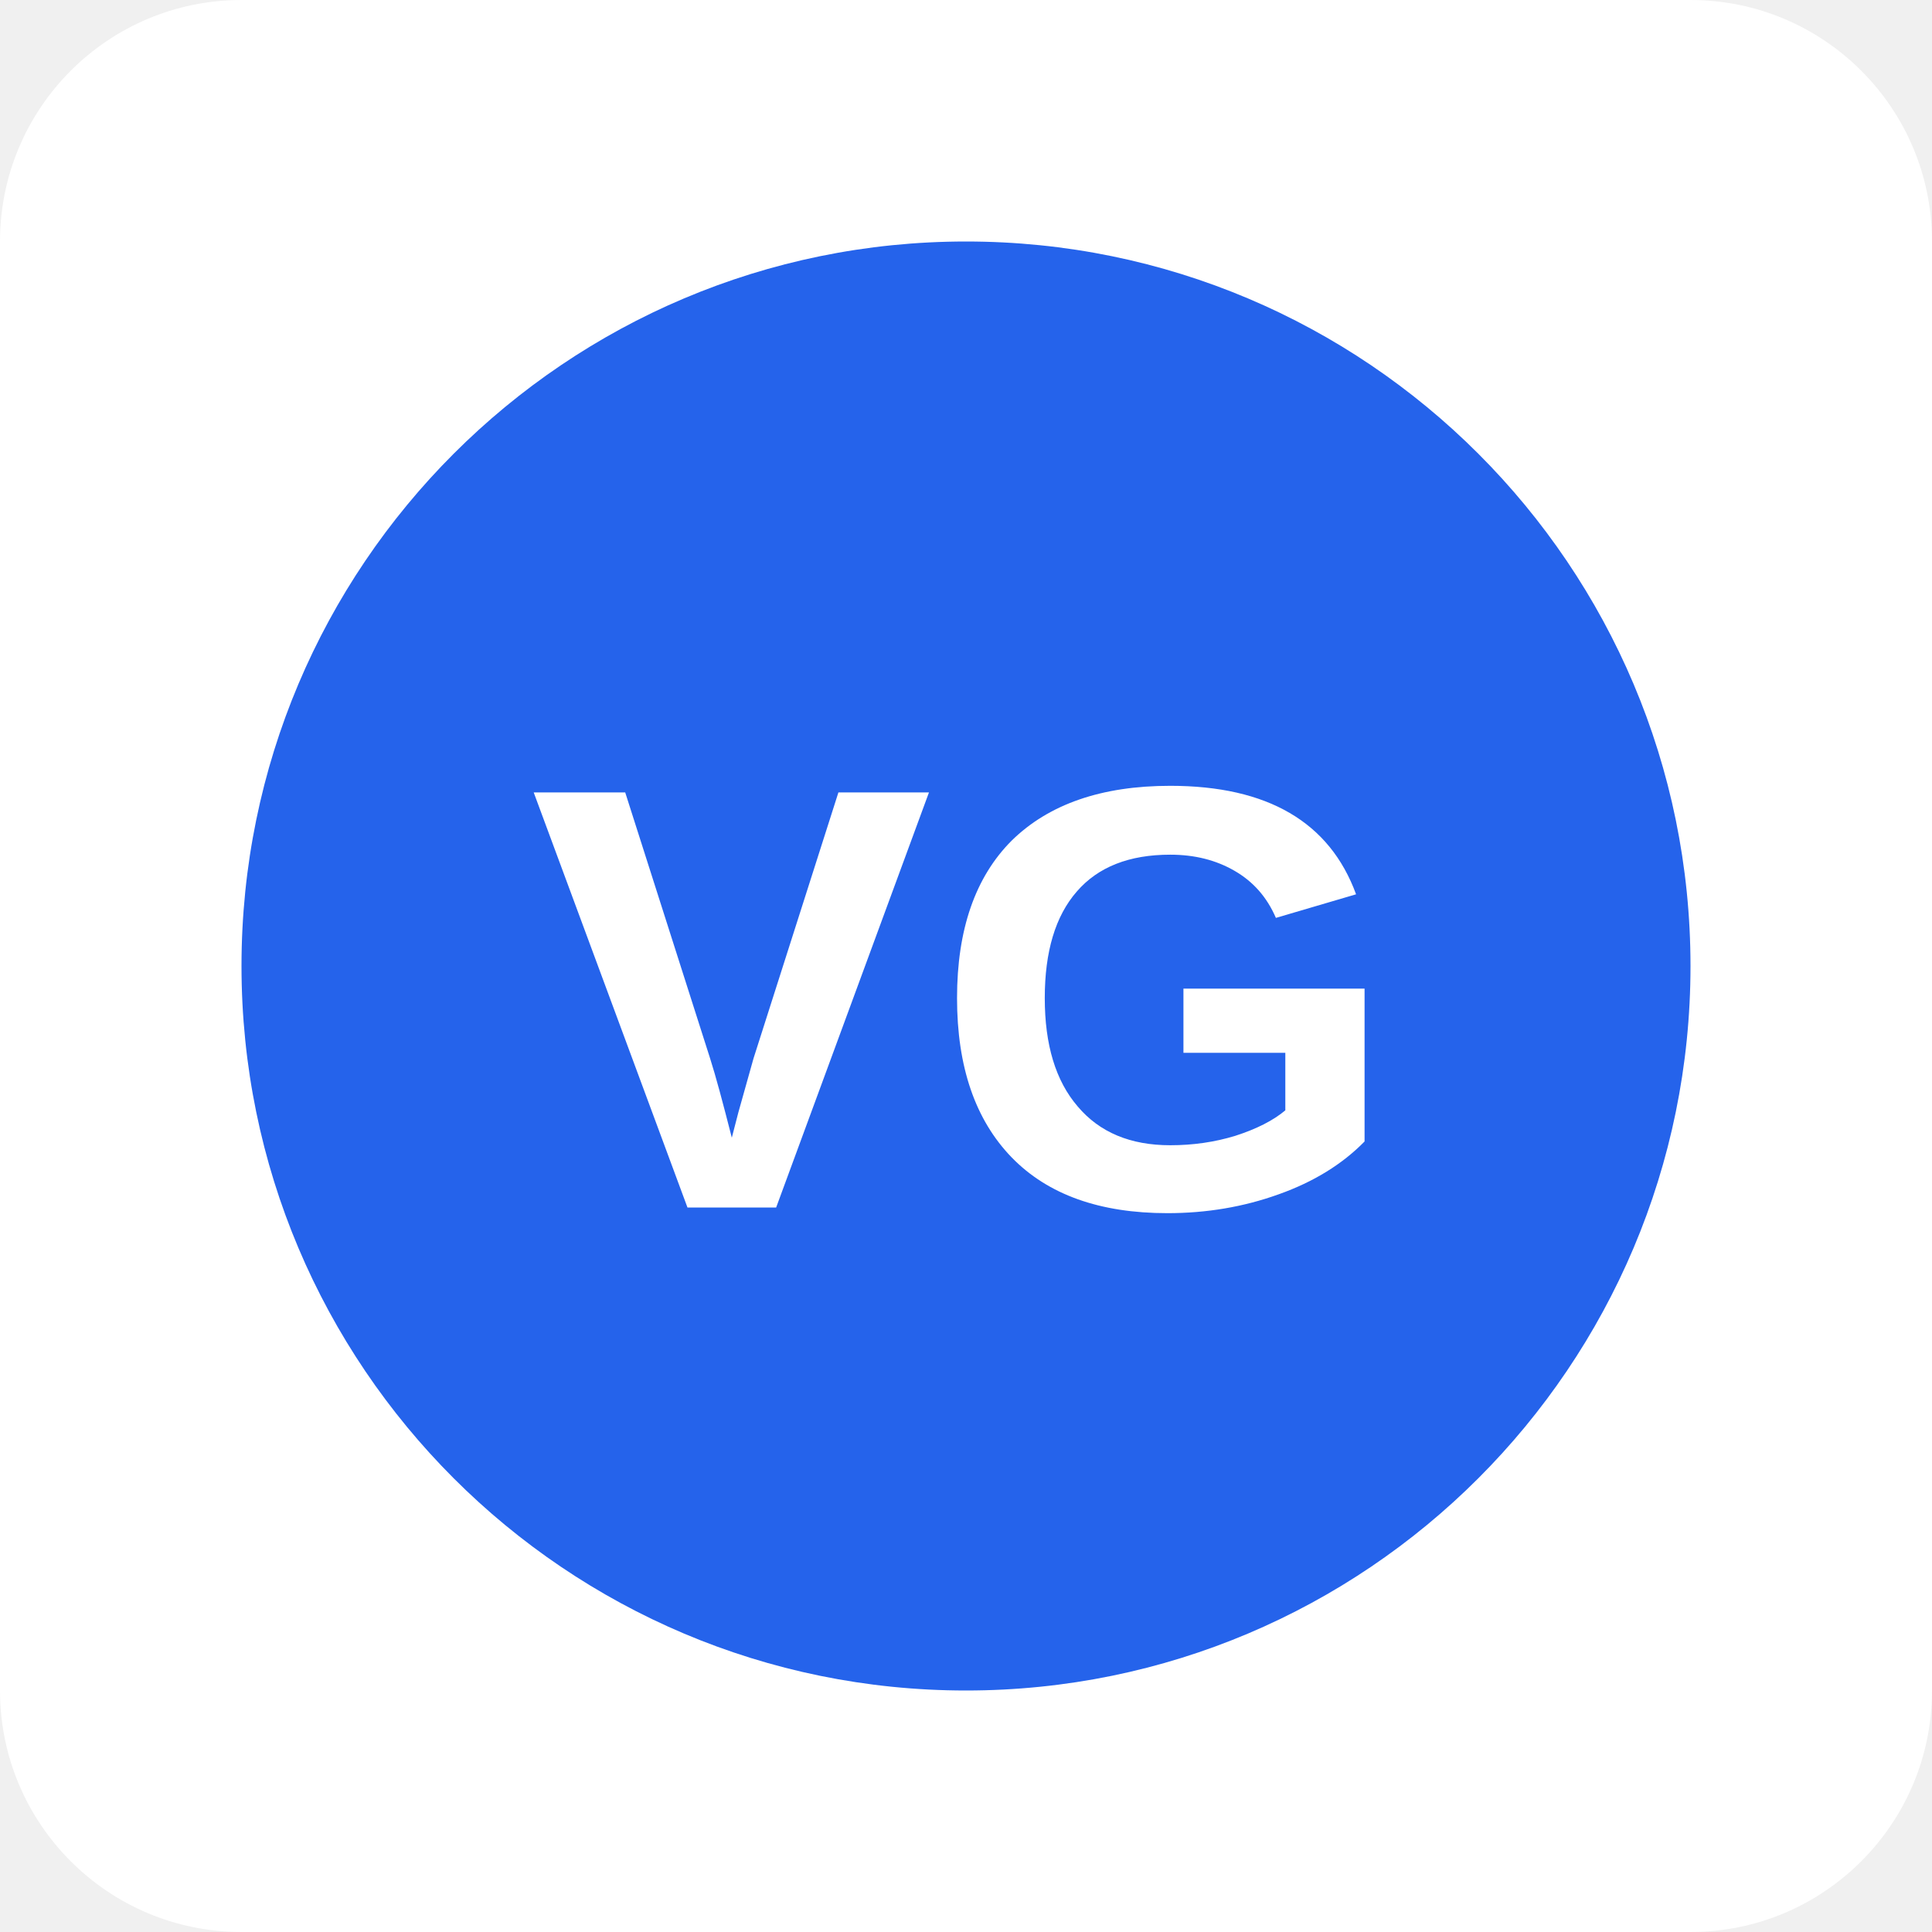
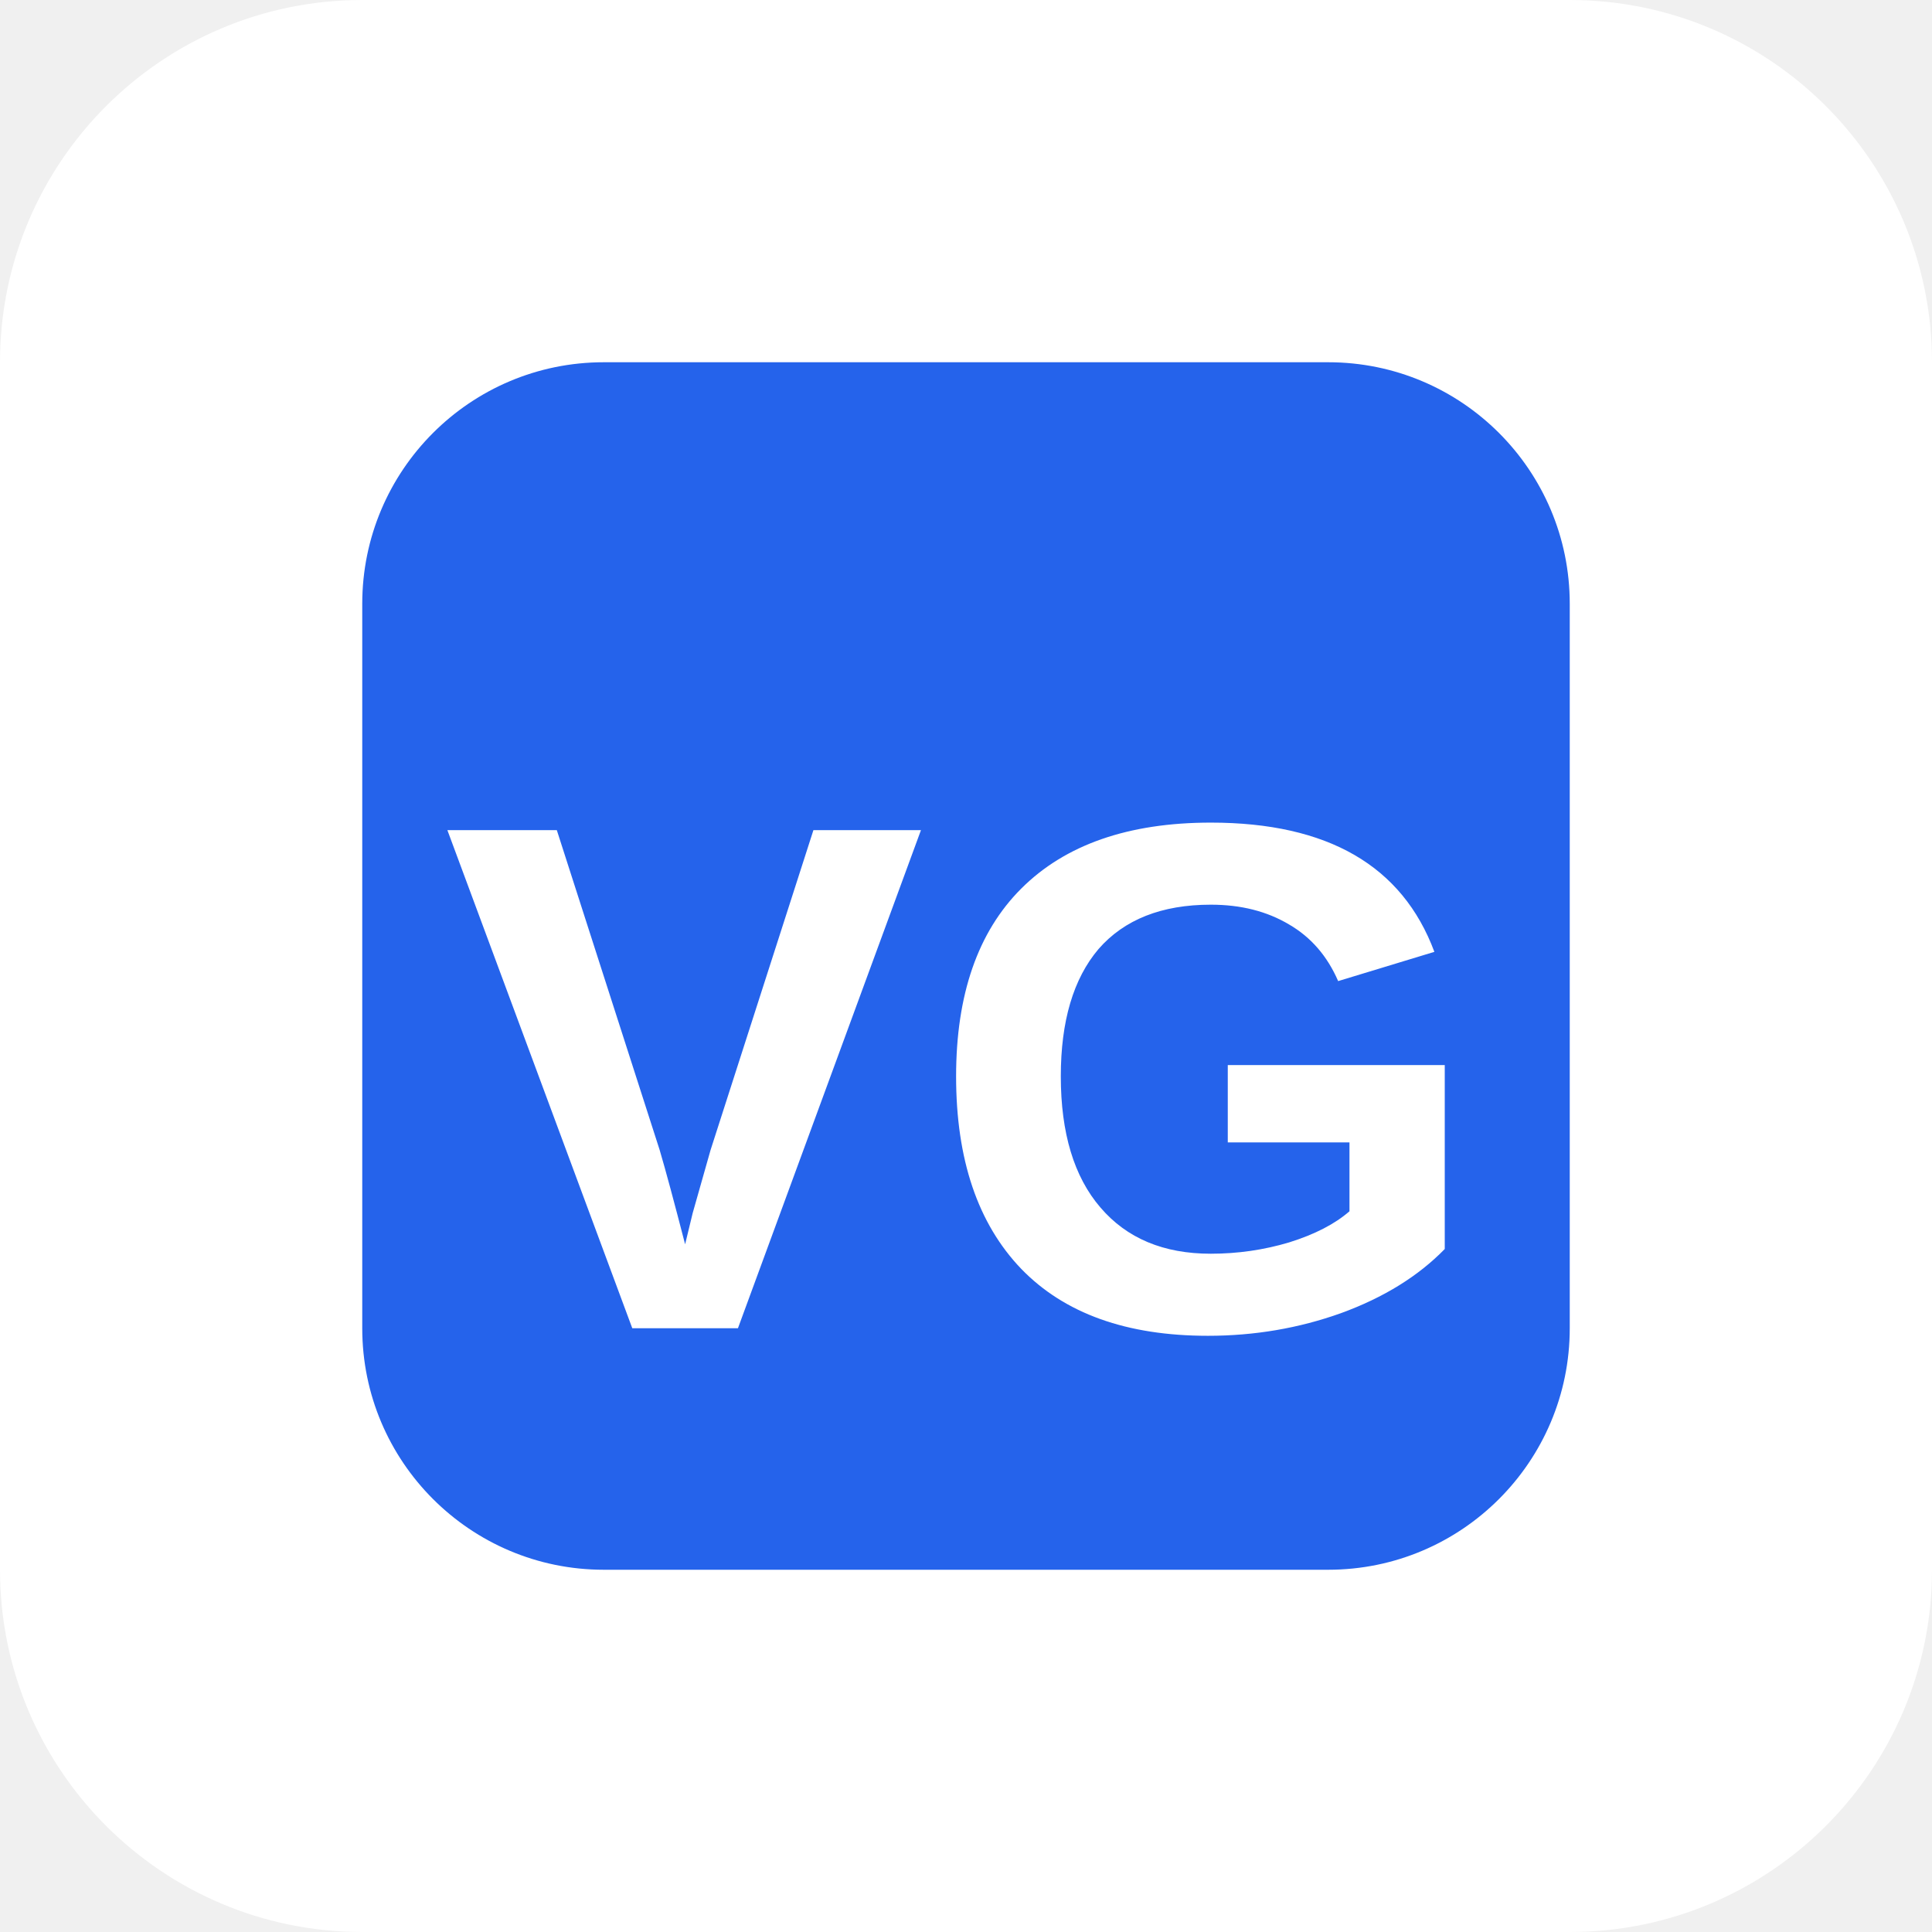
<svg xmlns="http://www.w3.org/2000/svg" width="32" height="32" viewBox="0 0 32 32">
-   <rect width="32" height="32" fill="white" rx="4" />
-   <circle cx="16" cy="16" r="12" fill="#2563eb" />
-   <text x="16" y="20" text-anchor="middle" font-family="Arial, sans-serif" font-size="10" font-weight="bold" fill="white">VG</text>
+   <rect width="32" height="32" fill="white" rx="6" />
+   <rect x="6" y="6" width="20" height="20" fill="#2563eb" rx="4" />
+   <text x="16" y="22" text-anchor="middle" font-family="Arial, sans-serif" font-size="12" font-weight="bold" fill="white">VG</text>
</svg>
